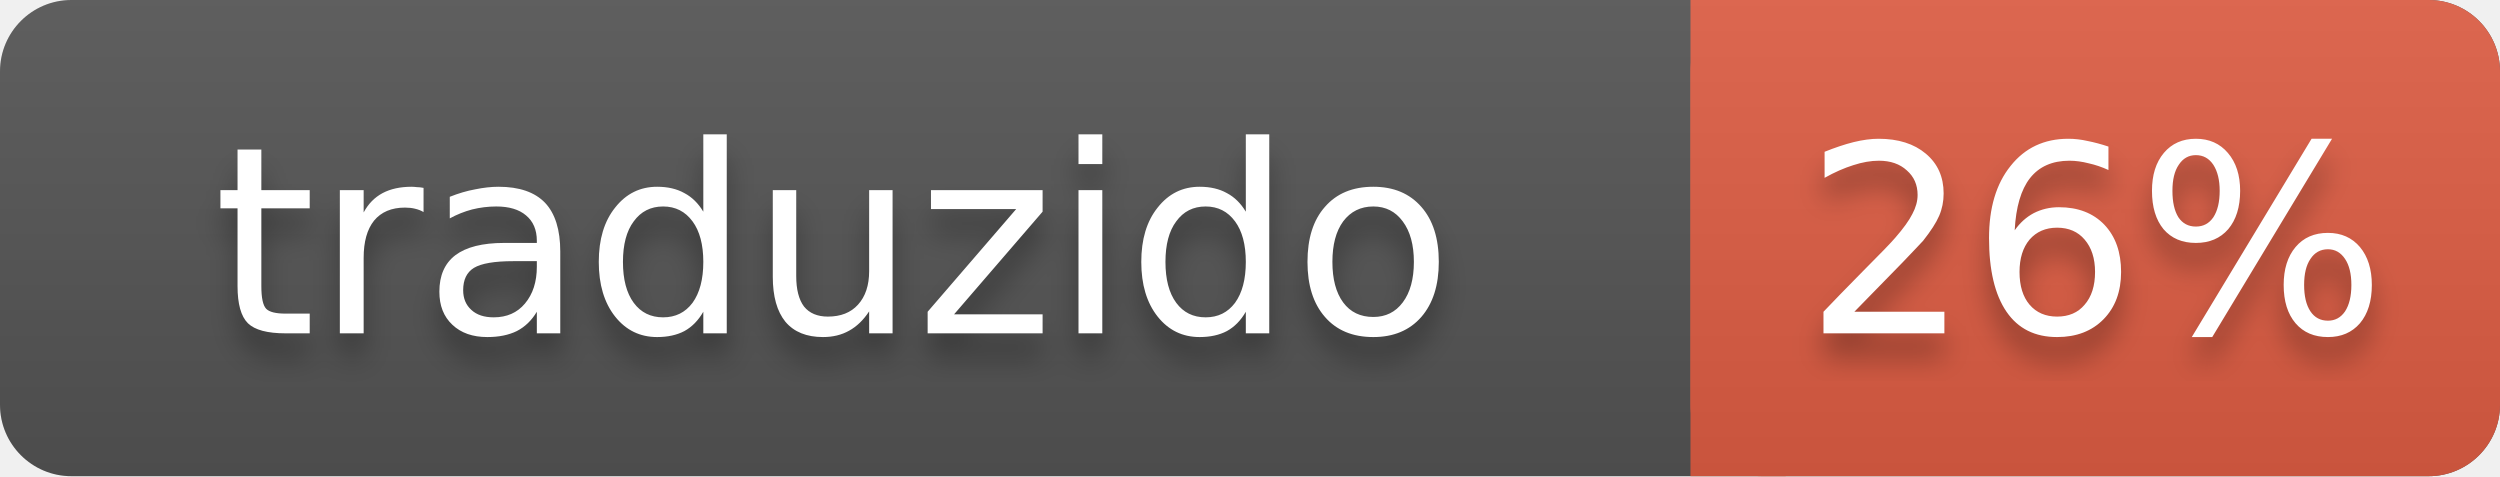
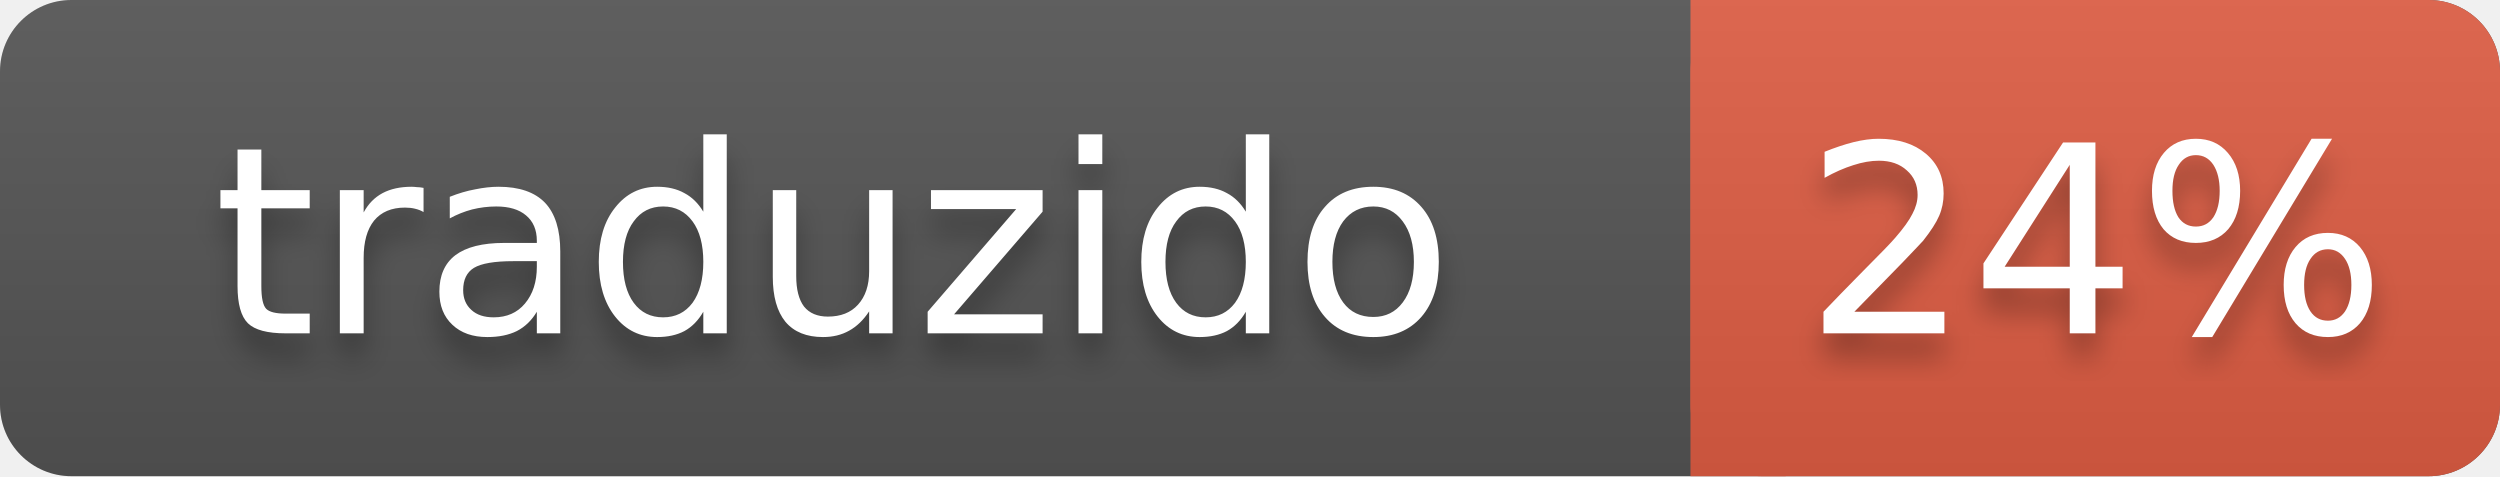
- <svg xmlns="http://www.w3.org/2000/svg" width="105" height="20" xml:lang="en" role="img" aria-label="traduzido 26%">
+ <svg xmlns="http://www.w3.org/2000/svg" width="105" height="20" xml:lang="en" role="img" aria-label="traduzido 24%">
  <linearGradient id="a" x2="0" y2="100%">
    <stop offset="0" stop-color="#bbb" stop-opacity=".1" />
    <stop offset="1" stop-opacity=".1" />
  </linearGradient>
  <filter id="b">
    <feGaussianBlur in="SourceGraphic" stdDeviation=".6" />
  </filter>
  <rect width="105" height="20" fill="#555" rx="3" />
  <rect width="34" height="20" x="71" fill="#e05d44" rx="3" />
  <path fill="#e05d44" d="M71 0h4v20h-4z" />
  <rect width="105" height="20" fill="url(#a)" rx="3" />
  <g fill="#fff" font-family="Source Sans,Kurinto Sans,DejaVu Sans,Verdana,Geneva,sans-serif" font-size="11" text-anchor="middle">
    <text x="35" y="15" fill="#010101" fill-opacity=".3" filter="url(#b)">traduzido</text>
    <text x="35" y="14">traduzido</text>
-     <text x="88" y="15" fill="#010101" fill-opacity=".3" filter="url(#b)">26%</text>
-     <text x="88" y="14">26%</text>
+     <text x="88" y="15" fill="#010101" fill-opacity=".3" filter="url(#b)">24%</text>
+     <text x="88" y="14">24%</text>
  </g>
</svg>
